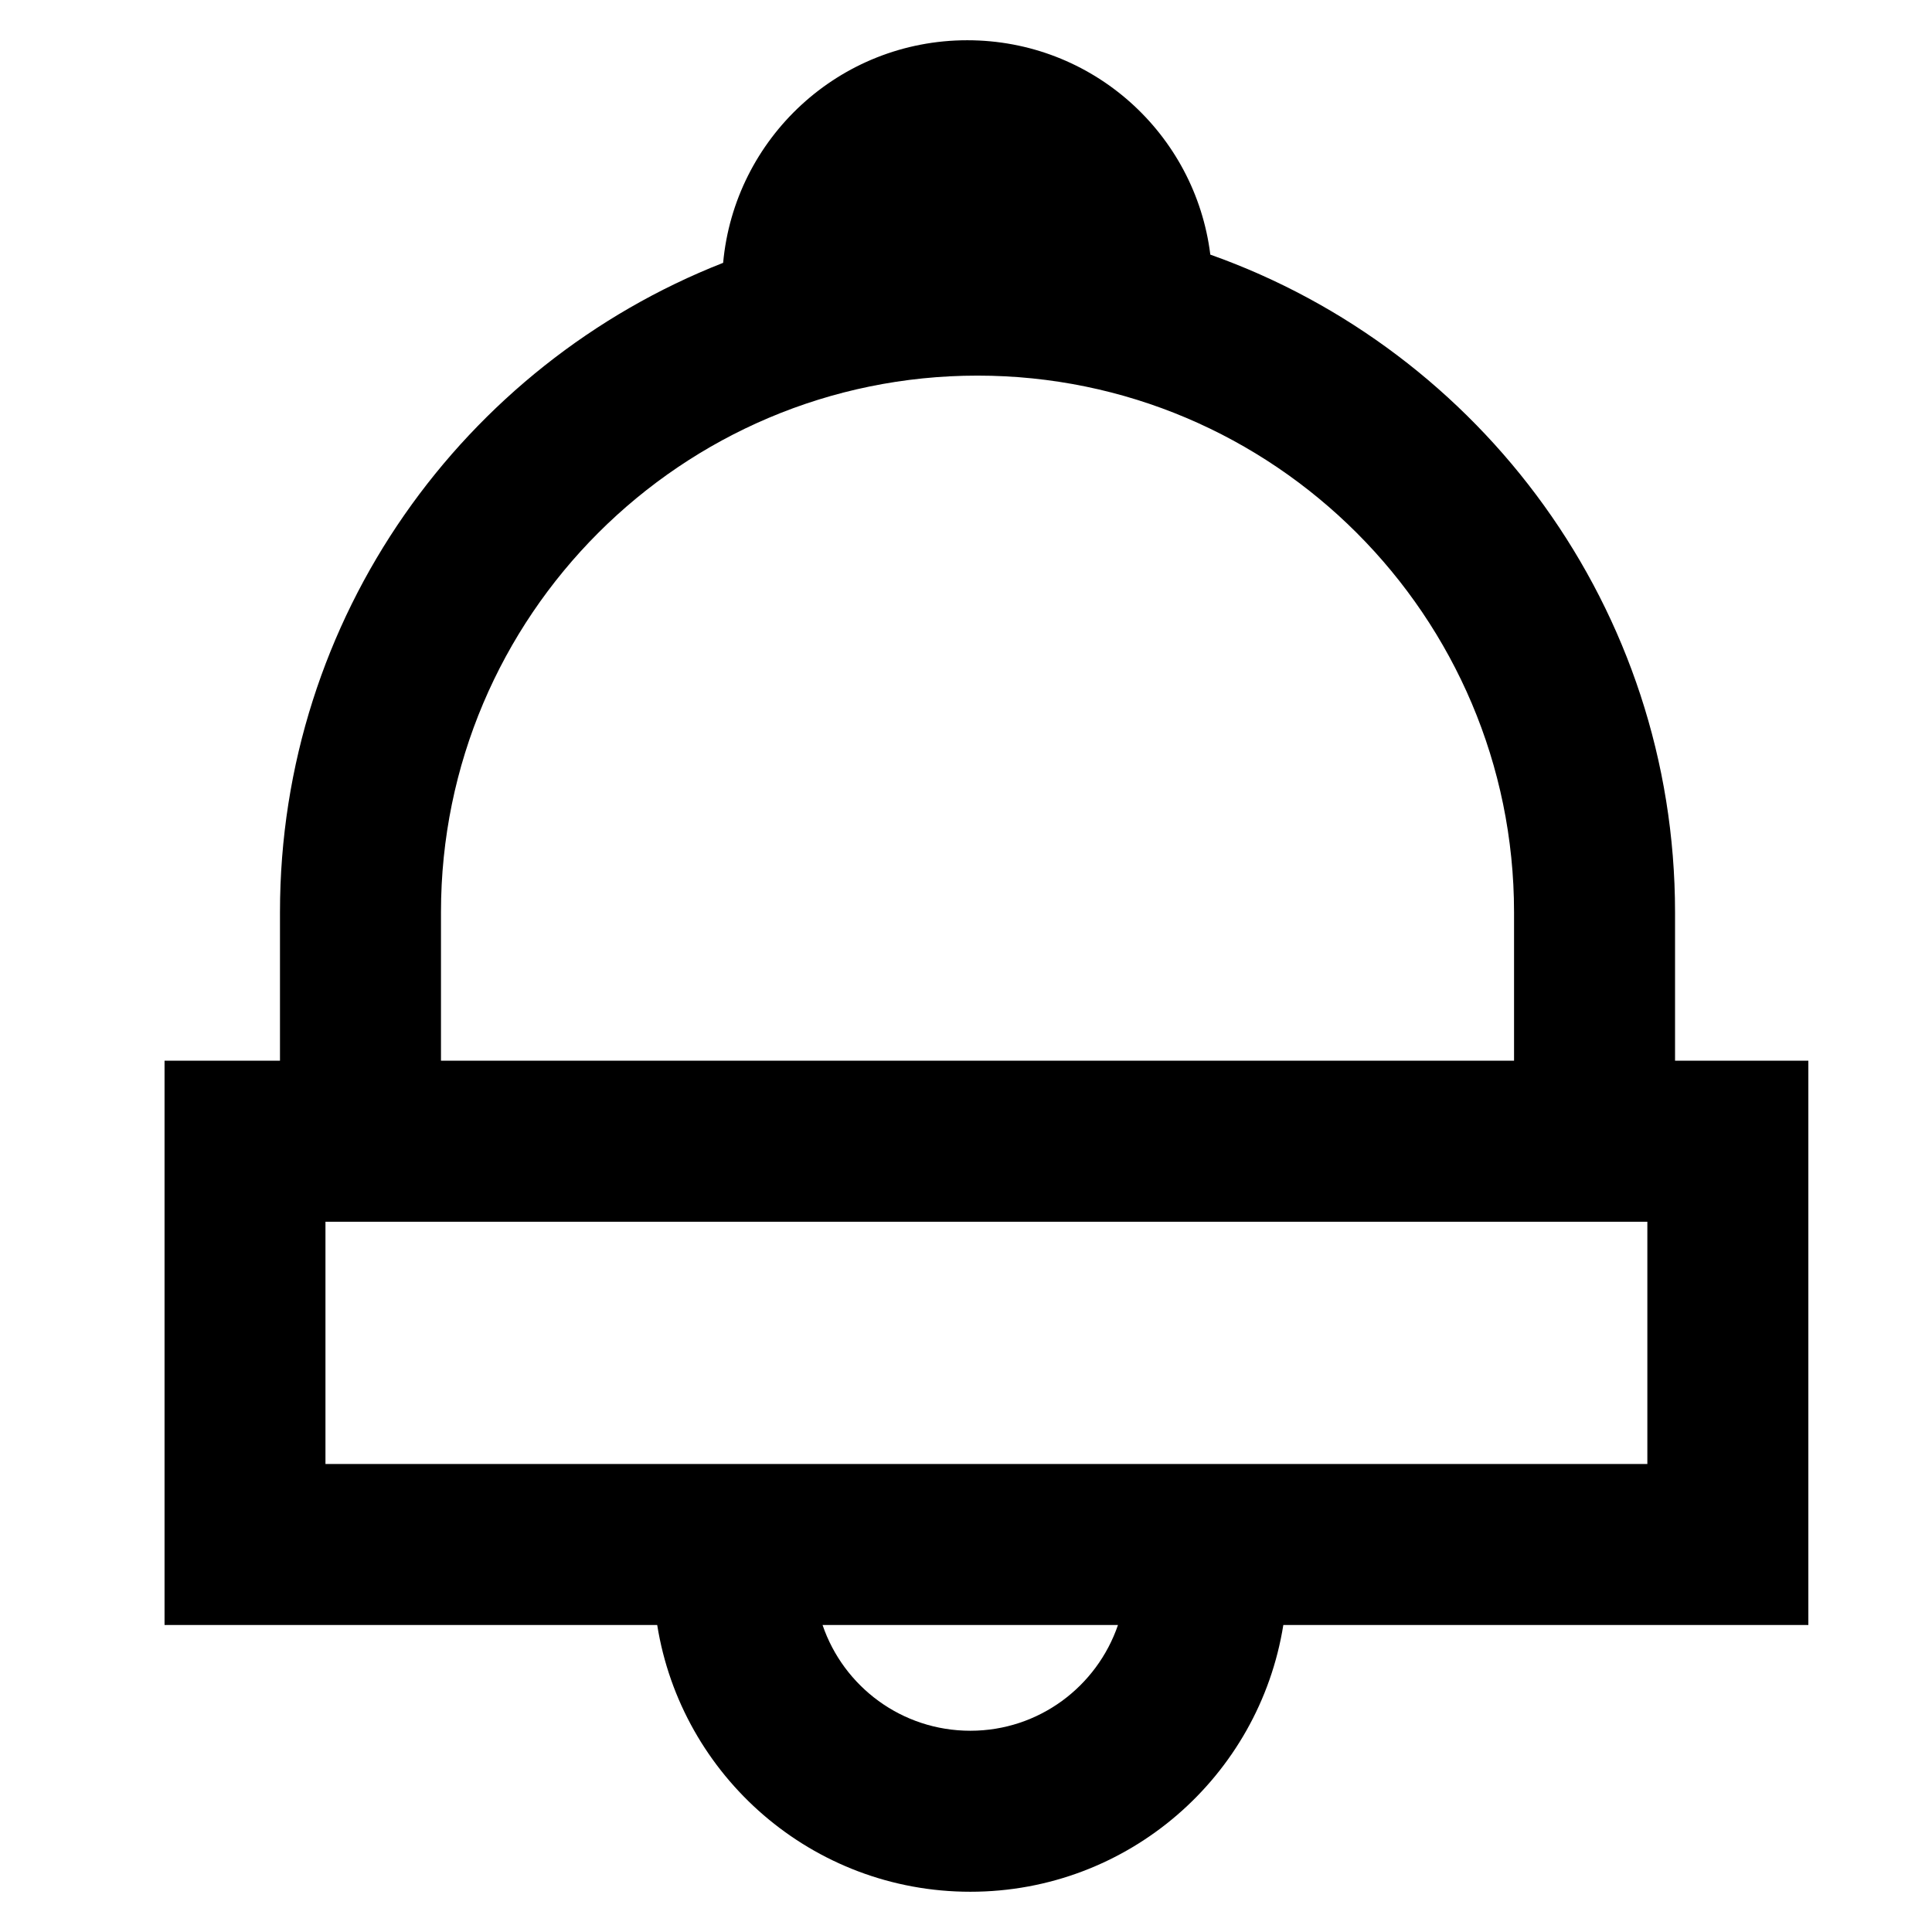
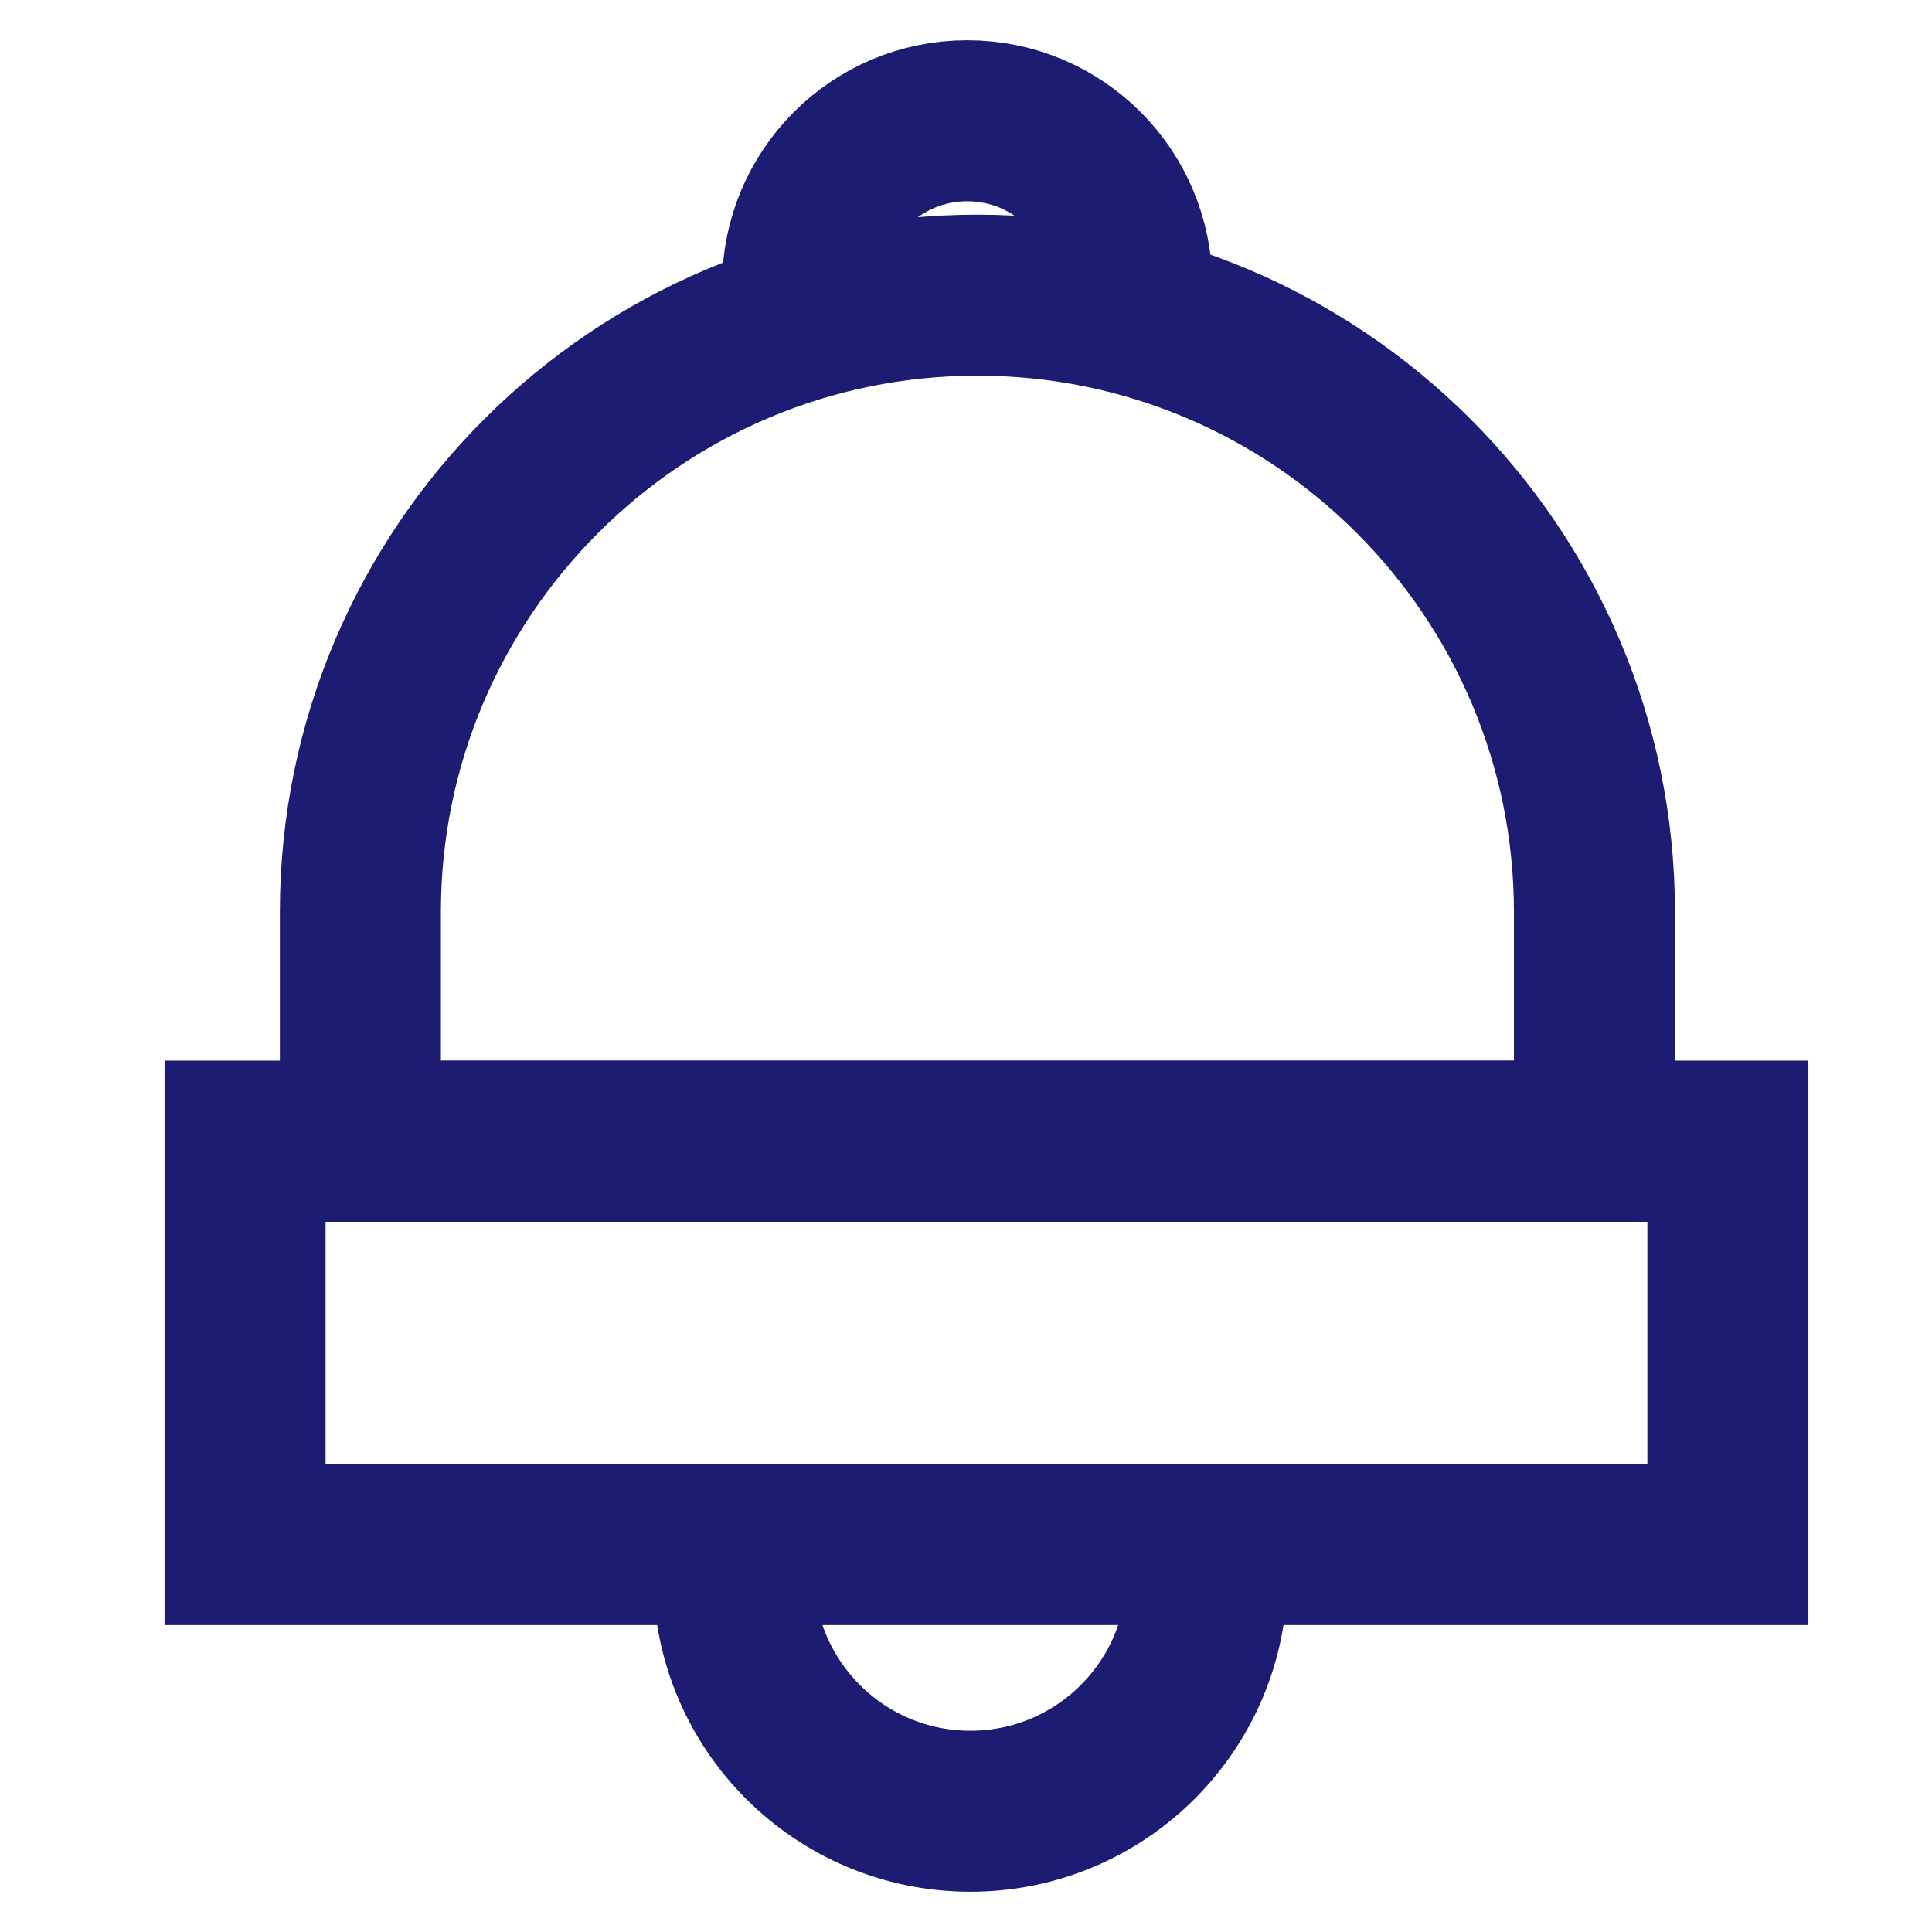
- <svg xmlns="http://www.w3.org/2000/svg" width="24" height="24" viewBox="0 0 24 24" fill="none">
-   <g>
-     <path d="M12.016 0.5C13.57 0.5 14.848 1.66 15.035 3.163C18.396 4.355 20.807 7.564 20.808 11.331V13.176H22.464V20.186H15.942C15.642 22.065 14.017 23.5 12.054 23.5C10.091 23.5 8.464 22.065 8.164 20.186H2.044V13.176H3.478V11.331C3.478 7.665 5.762 4.529 8.983 3.265C9.125 1.717 10.425 0.5 12.016 0.5ZM10.218 20.186C10.478 20.951 11.201 21.5 12.054 21.5C12.906 21.5 13.627 20.95 13.888 20.186H10.218ZM4.043 15.177V18.186H20.464V15.177H4.043ZM12.143 4.666C8.466 4.666 5.478 7.654 5.478 11.331V13.176H18.808V11.331C18.807 7.654 15.819 4.666 12.143 4.666Z" fill="currentColor" />
-   </g>
+ <svg xmlns="http://www.w3.org/2000/svg" width="32" height="32" viewBox="0 0 32 32" fill="none">
+   <path d="M13.363 5.348C13.318 5.148 13.293 4.937 13.293 4.727C13.293 3.223 14.511 2 16.02 2C17.528 2 18.746 3.218 18.746 4.727C18.746 5.007 18.706 5.278 18.626 5.534" stroke="#1C1C73" stroke-width="2.667" stroke-miterlimit="10" />
+   <path d="M19.886 25.183C19.952 25.474 19.992 25.77 19.992 26.081C19.992 28.246 18.237 30 16.072 30C13.907 30 12.152 28.246 12.152 26.081C12.152 25.68 12.213 25.289 12.328 24.923" stroke="#1C1C73" stroke-width="2.667" stroke-miterlimit="10" />
+   <path d="M28.619 18.901H4.059V25.583H28.619V18.901Z" stroke="#1C1C73" stroke-width="2.667" stroke-miterlimit="10" />
+   <path d="M16.189 4.889C21.828 4.889 26.409 9.47 26.409 15.109V18.903H5.969V15.109C5.969 9.47 10.55 4.889 16.189 4.889Z" stroke="#1C1C73" stroke-width="2.667" stroke-miterlimit="10" />
</svg>
